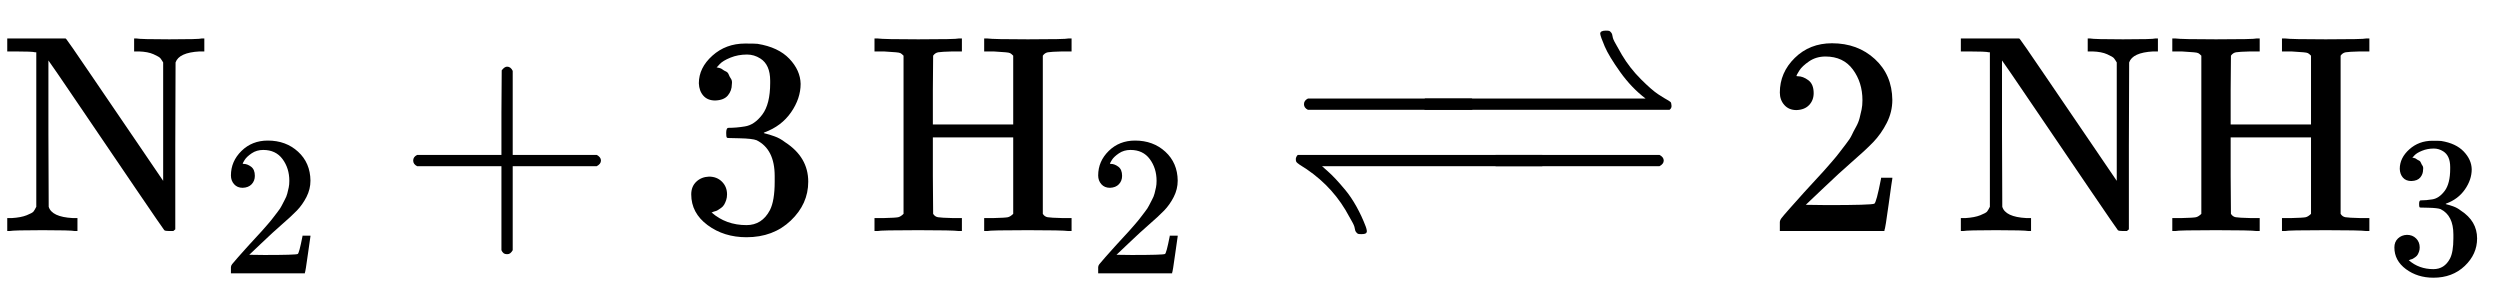
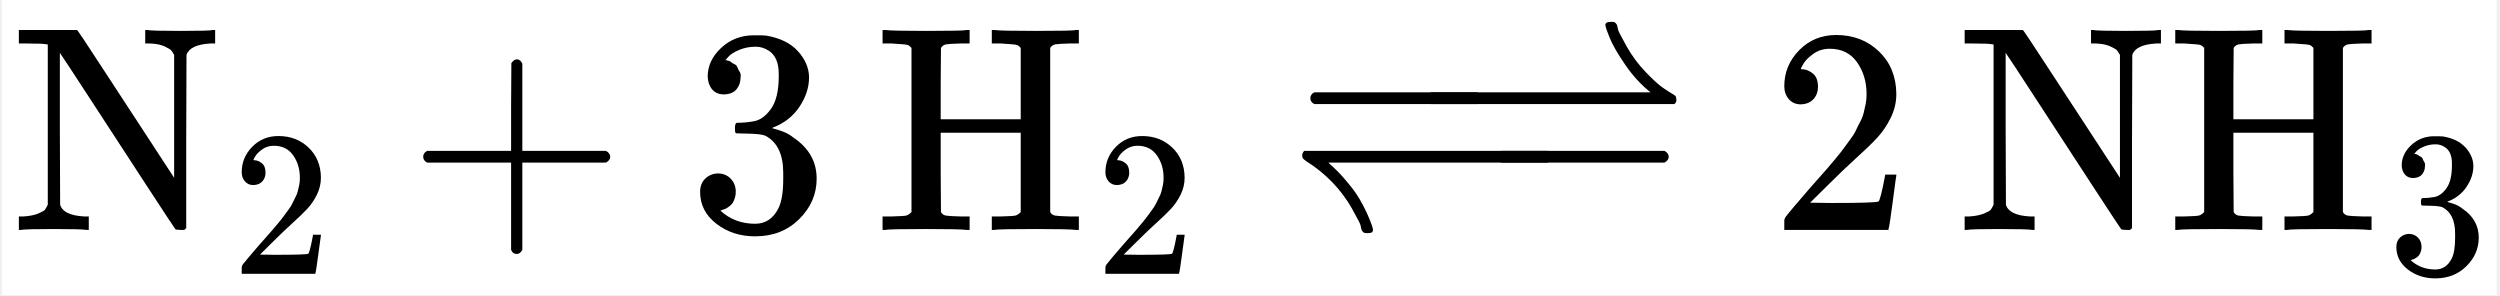
- <svg xmlns="http://www.w3.org/2000/svg" xmlns:xlink="http://www.w3.org/1999/xlink" width="160.464px" height="18.976px" viewBox="0 -883 8865.7 1048.6" aria-hidden="true" style="" version="1.1" id="svg71">
-   <defs id="defs1">
-     <path id="MJX-52-TEX-N-4E" d="M42 46Q74 48 94 56T118 69T128 86V634H124Q114 637 52 637H25V683H232L235 680Q237 679 322 554T493 303L578 178V598Q572 608 568 613T544 627T492 637H475V683H483Q498 680 600 680Q706 680 715 683H724V637H707Q634 633 622 598L621 302V6L614 0H600Q585 0 582 3T481 150T282 443T171 605V345L172 86Q183 50 257 46H274V0H265Q250 3 150 3Q48 3 33 0H25V46H42Z" />
-     <path id="MJX-52-TEX-N-32" d="M109 429Q82 429 66 447T50 491Q50 562 103 614T235 666Q326 666 387 610T449 465Q449 422 429 383T381 315T301 241Q265 210 201 149L142 93L218 92Q375 92 385 97Q392 99 409 186V189H449V186Q448 183 436 95T421 3V0H50V19V31Q50 38 56 46T86 81Q115 113 136 137Q145 147 170 174T204 211T233 244T261 278T284 308T305 340T320 369T333 401T340 431T343 464Q343 527 309 573T212 619Q179 619 154 602T119 569T109 550Q109 549 114 549Q132 549 151 535T170 489Q170 464 154 447T109 429Z" />
-     <path id="MJX-52-TEX-N-2B" d="M56 237T56 250T70 270H369V420L370 570Q380 583 389 583Q402 583 409 568V270H707Q722 262 722 250T707 230H409V-68Q401 -82 391 -82H389H387Q375 -82 369 -68V230H70Q56 237 56 250Z" />
-     <path id="MJX-52-TEX-N-33" d="M127 463Q100 463 85 480T69 524Q69 579 117 622T233 665Q268 665 277 664Q351 652 390 611T430 522Q430 470 396 421T302 350L299 348Q299 347 308 345T337 336T375 315Q457 262 457 175Q457 96 395 37T238 -22Q158 -22 100 21T42 130Q42 158 60 175T105 193Q133 193 151 175T169 130Q169 119 166 110T159 94T148 82T136 74T126 70T118 67L114 66Q165 21 238 21Q293 21 321 74Q338 107 338 175V195Q338 290 274 322Q259 328 213 329L171 330L168 332Q166 335 166 348Q166 366 174 366Q202 366 232 371Q266 376 294 413T322 525V533Q322 590 287 612Q265 626 240 626Q208 626 181 615T143 592T132 580H135Q138 579 143 578T153 573T165 566T175 555T183 540T186 520Q186 498 172 481T127 463Z" />
-     <path id="MJX-52-TEX-N-48" d="M128 622Q121 629 117 631T101 634T58 637H25V683H36Q57 680 180 680Q315 680 324 683H335V637H302Q262 636 251 634T233 622L232 500V378H517V622Q510 629 506 631T490 634T447 637H414V683H425Q446 680 569 680Q704 680 713 683H724V637H691Q651 636 640 634T622 622V61Q628 51 639 49T691 46H724V0H713Q692 3 569 3Q434 3 425 0H414V46H447Q489 47 498 49T517 61V332H232V197L233 61Q239 51 250 49T302 46H335V0H324Q303 3 180 3Q45 3 36 0H25V46H58Q100 47 109 49T128 61V622Z" />
-     <path id="MJX-52-TEX-N-21BD" d="M55 256Q56 264 62 270H929Q944 261 944 250T929 230H148Q149 229 165 215T196 185T231 145T270 87T303 16Q309 -1 306 -5Q304 -11 288 -11Q279 -11 276 -10T269 -4T264 10T253 36T231 75Q172 173 69 235Q59 242 57 245T55 256Z" />
-     <path id="MJX-52-TEX-N-2212" d="M84 237T84 250T98 270H679Q694 262 694 250T679 230H98Q84 237 84 250Z" />
-     <path id="MJX-52-TEX-N-21C0" d="M691 500Q691 511 711 511Q720 511 723 510T730 504T735 490T746 464T768 425Q796 378 835 339T897 285T933 263Q941 258 942 256T944 245T937 230H70Q56 237 56 250T70 270H852Q802 308 762 364T707 455T691 500Z" />
+ <svg xmlns="http://www.w3.org/2000/svg" xmlns:xlink="http://www.w3.org/1999/xlink" viewBox="0 0 1605 189.8" aria-hidden="true">
+   <defs>
+     <path id="a" d="M42 46q32 2 52 10t24 13 10 17v548h-4q-10 3-72 3H25v46h207l3-3q2-1 87-126t171-251l85-125v420q-6 10-10 15t-24 14-52 10h-17v46h8q15-3 117-3 106 0 115 3h9v-46h-17q-73-4-85-39l-1-296V6l-7-6h-14q-15 0-18 3T481 150 282 443 171 605V345l1-259q11-36 85-40h17V0h-9q-15 3-115 3Q48 3 33 0h-8v46z" />
+     <path id="b" d="M109 429q-27 0-43 18t-16 44q0 71 53 123t132 52q91 0 152-56t62-145q0-43-20-82t-48-68-80-74q-36-31-100-92l-59-56 76-1q157 0 167 5 7 2 24 89v3h40v-3q-1-3-13-91T421 3V0H50v31q0 7 6 15t30 35q29 32 50 56 9 10 34 37t34 37 29 33 28 34 23 30 21 32 15 29 13 32 7 30 3 33q0 63-34 109t-97 46q-33 0-58-17t-35-33-10-19q0-1 5-1 18 0 37-14t19-46q0-25-16-42t-45-18" />
+     <path id="c" d="M56 237v13q0 13 14 20h299v150l1 150q10 13 19 13 13 0 20-15V270h298q15-8 15-20t-15-20H409V-68q-8-14-18-14h-4q-12 0-18 14v298H70q-14 7-14 20z" />
+     <path id="d" d="M127 463q-27 0-42 17t-16 44q0 55 48 98t116 43q35 0 44-1 74-12 113-53t40-89q0-52-34-101t-94-71l-3-2q0-1 9-3t29-9 38-21q82-53 82-140 0-79-62-138T238-22q-80 0-138 43T42 130q0 28 18 45t45 18q28 0 46-18t18-45q0-11-3-20t-7-16-11-12-12-8-10-4-8-3l-4-1q51-45 124-45 55 0 83 53 17 33 17 101v20q0 95-64 127-15 6-61 7l-42 1-3 2q-2 3-2 16 0 18 8 18 28 0 58 5 34 5 62 42t28 112v8q0 57-35 79-22 14-47 14-32 0-59-11t-38-23l-11-12h3q3-1 8-2t10-5 12-7 10-11 8-15 3-20q0-22-14-39t-45-18" />
+     <path id="e" d="M128 622q-7 7-11 9t-16 3-43 3H25v46h11q21-3 144-3 135 0 144 3h11v-46h-33q-40-1-51-3t-18-12l-1-122V378h285v244q-7 7-11 9t-16 3-43 3h-33v46h11q21-3 144-3 135 0 144 3h11v-46h-33q-40-1-51-3t-18-12V61q6-10 17-12t52-3h33V0h-11q-21 3-144 3-135 0-144-3h-11v46h33q42 1 51 3t19 12v271H232V197l1-136q6-10 17-12t52-3h33V0h-11q-21 3-144 3Q45 3 36 0H25v46h33q42 1 51 3t19 12z" />
+     <path id="f" d="M55 256q1 8 7 14h867q15-9 15-20t-15-20H148l17-15q16-14 31-30t35-40 39-58 33-71q6-17 3-21-2-6-18-6-9 0-12 1t-7 6-5 14-11 26-22 39q-59 98-162 160-10 7-12 10t-2 11" />
+     <path id="g" d="M84 237v13q0 13 14 20h581q15-8 15-20t-15-20H98q-14 7-14 20z" />
+     <path id="h" d="M691 500q0 11 20 11 9 0 12-1t7-6 5-14 11-26 22-39q28-47 67-86t62-54 36-22q8-5 9-7t2-11-7-15H70q-14 7-14 20t14 20h782q-50 38-90 94t-55 91-16 45" />
  </defs>
-   <rect style="fill:#ffffff;fill-opacity:1;stroke-width:102.617" id="rect71" width="8869.113" height="1049.926" x="-0.712" y="-883" />
-   <g stroke="currentColor" fill="currentColor" stroke-width="0" transform="matrix(1,0,0,-1,2.1377887e-7,-63.56363)" id="g71" style="display:inline">
-     <g data-mml-node="math" id="g70">
-       <g data-mml-node="TeXAtom" data-mjx-texclass="ORD" id="g69">
-         <g data-mml-node="TeXAtom" data-mjx-texclass="ORD" id="g2">
-           <g data-mml-node="mi" id="g1">
-             <use data-c="4E" xlink:href="#MJX-52-TEX-N-4E" id="use1" />
+   <path fill="#fff" stroke-width="18.5" d="M1.3.1h1601.5v189.3H1.3z" />
+   <g stroke="currentColor" fill="currentColor" stroke-width="0">
+     <g data-mml-node="math">
+       <g data-mml-node="TeXAtom" data-mjx-texclass="ORD">
+         <g data-mml-node="TeXAtom" data-mjx-texclass="ORD">
+           <g data-mml-node="mi" transform="matrix(.18028 0 0 -.18788 7.6 147.6)">
+             <use data-c="4E" xlink:href="#a" />
          </g>
        </g>
-         <g data-mml-node="msub" transform="translate(750)" id="g11">
-           <g data-mml-node="TeXAtom" data-mjx-texclass="ORD" id="g6">
-             <g data-mml-node="TeXAtom" data-mjx-texclass="ORD" id="g5">
-               <g data-mml-node="mpadded" id="g4">
-                 <g data-mml-node="mphantom" id="g3" />
-               </g>
-             </g>
-           </g>
-           <g data-mml-node="TeXAtom" transform="matrix(0.707,0,0,0.707,33,-150)" data-mjx-texclass="ORD" id="g10">
-             <g data-mml-node="TeXAtom" data-mjx-texclass="ORD" id="g9">
-               <g data-mml-node="mpadded" id="g8">
-                 <g data-mml-node="mn" id="g7">
-                   <use data-c="32" xlink:href="#MJX-52-TEX-N-32" id="use6" />
+         <g data-mml-node="msub">
+           <g data-mml-node="TeXAtom" data-mjx-texclass="ORD">
+             <g data-mml-node="TeXAtom" data-mjx-texclass="ORD">
+               <g data-mml-node="mpadded">
+                 <g data-mml-node="mn" transform="matrix(.12746 0 0 -.13283 148.8 175.8)">
+                   <use data-c="32" xlink:href="#b" />
                </g>
              </g>
            </g>
          </g>
        </g>
-         <g data-mml-node="TeXAtom" data-mjx-texclass="ORD" transform="translate(1186.6)" id="g12" />
-         <g data-mml-node="mo" transform="translate(1408.8)" id="g13">
-           <use data-c="2B" xlink:href="#MJX-52-TEX-N-2B" id="use12" />
+         <g data-mml-node="mo" transform="matrix(.18028 0 0 -.18788 261.6 147.6)">
+           <use data-c="2B" xlink:href="#c" />
        </g>
-         <g data-mml-node="TeXAtom" data-mjx-texclass="ORD" transform="translate(2409)" id="g14" />
-         <g data-mml-node="mn" transform="translate(2409)" id="g15">
-           <use data-c="33" xlink:href="#MJX-52-TEX-N-33" id="use14" />
+         <g data-mml-node="mn" transform="matrix(.18028 0 0 -.18788 441.9 147.6)">
+           <use data-c="33" xlink:href="#d" />
        </g>
-         <g data-mml-node="mstyle" transform="translate(2909)" id="g17">
-           <g data-mml-node="mspace" id="g16" />
-         </g>
-         <g data-mml-node="TeXAtom" data-mjx-texclass="ORD" transform="translate(3076)" id="g19">
-           <g data-mml-node="mi" id="g18">
-             <use data-c="48" xlink:href="#MJX-52-TEX-N-48" id="use17" />
+         <g data-mml-node="TeXAtom" data-mjx-texclass="ORD">
+           <g data-mml-node="mi" transform="matrix(.18028 0 0 -.18788 562.1 147.6)">
+             <use data-c="48" xlink:href="#e" />
          </g>
        </g>
-         <g data-mml-node="msub" transform="translate(3826)" id="g28">
-           <g data-mml-node="TeXAtom" data-mjx-texclass="ORD" id="g23">
-             <g data-mml-node="TeXAtom" data-mjx-texclass="ORD" id="g22">
-               <g data-mml-node="mpadded" id="g21">
-                 <g data-mml-node="mphantom" id="g20" />
-               </g>
-             </g>
-           </g>
-           <g data-mml-node="TeXAtom" transform="matrix(0.707,0,0,0.707,33,-150)" data-mjx-texclass="ORD" id="g27">
-             <g data-mml-node="TeXAtom" data-mjx-texclass="ORD" id="g26">
-               <g data-mml-node="mpadded" id="g25">
-                 <g data-mml-node="mn" id="g24">
-                   <use data-c="32" xlink:href="#MJX-52-TEX-N-32" id="use23" />
+         <g data-mml-node="msub">
+           <g data-mml-node="TeXAtom" data-mjx-texclass="ORD">
+             <g data-mml-node="TeXAtom" data-mjx-texclass="ORD">
+               <g data-mml-node="mpadded">
+                 <g data-mml-node="mn" transform="matrix(.12746 0 0 -.13283 703.3 175.8)">
+                   <use data-c="32" xlink:href="#b" />
                </g>
              </g>
            </g>
          </g>
        </g>
-         <g data-mml-node="TeXAtom" data-mjx-texclass="ORD" transform="translate(4262.6)" id="g29" />
-         <g data-mml-node="TeXAtom" data-mjx-texclass="REL" transform="translate(4540.3)" id="g53">
-           <g data-mml-node="TeXAtom" data-mjx-texclass="REL" id="g52">
-             <g data-mml-node="mover" id="g51">
-               <g data-mml-node="TeXAtom" data-mjx-texclass="OP" id="g40">
-                 <g data-mml-node="TeXAtom" data-mjx-texclass="ORD" id="g39">
-                   <g data-mml-node="mpadded" id="g38">
-                     <g data-mml-node="TeXAtom" data-mjx-texclass="ORD" id="g31">
-                       <g data-mml-node="mo" id="g30">
-                         <use data-c="21BD" xlink:href="#MJX-52-TEX-N-21BD" id="use29" />
+         <g data-mml-node="TeXAtom" data-mjx-texclass="REL">
+           <g data-mml-node="TeXAtom" data-mjx-texclass="REL">
+             <g data-mml-node="mover">
+               <g data-mml-node="TeXAtom" data-mjx-texclass="OP">
+                 <g data-mml-node="TeXAtom" data-mjx-texclass="ORD">
+                   <g data-mml-node="mpadded">
+                     <g data-mml-node="TeXAtom" data-mjx-texclass="ORD">
+                       <g data-mml-node="mo" transform="matrix(.18028 0 0 -.18788 826.1 147.6)">
+                         <use data-c="21BD" xlink:href="#f" />
                      </g>
                    </g>
-                     <g data-mml-node="mstyle" transform="translate(1000)" id="g33">
-                       <g data-mml-node="mspace" id="g32" />
-                     </g>
-                     <g data-mml-node="mstyle" transform="translate(833)" id="g35">
-                       <g data-mml-node="mspace" id="g34" />
-                     </g>
-                     <g data-mml-node="TeXAtom" data-mjx-texclass="ORD" transform="translate(666)" id="g37">
-                       <g data-mml-node="mo" id="g36">
-                         <use data-c="2212" xlink:href="#MJX-52-TEX-N-2212" id="use35" />
+                     <g data-mml-node="TeXAtom" data-mjx-texclass="ORD">
+                       <g data-mml-node="mo" transform="matrix(.18028 0 0 -.18788 946.2 147.6)">
+                         <use data-c="2212" xlink:href="#g" />
                      </g>
                    </g>
                  </g>
                </g>
              </g>
-               <g data-mml-node="TeXAtom" transform="matrix(0.707,0,0,0.707,0,200)" data-mjx-texclass="ORD" id="g50">
-                 <g data-mml-node="mstyle" transform="scale(1.414)" id="g49">
-                   <g data-mml-node="TeXAtom" data-mjx-texclass="ORD" id="g42">
-                     <g data-mml-node="mo" id="g41">
-                       <use data-c="2212" xlink:href="#MJX-52-TEX-N-2212" id="use40" />
+               <g data-mml-node="TeXAtom" data-mjx-texclass="ORD">
+                 <g data-mml-node="mstyle">
+                   <g data-mml-node="TeXAtom" data-mjx-texclass="ORD">
+                     <g data-mml-node="mo" transform="matrix(.18023 0 0 -.18782 826.1 110)">
+                       <use data-c="2212" xlink:href="#g" />
                    </g>
                  </g>
-                   <g data-mml-node="mstyle" transform="translate(778)" id="g44">
-                     <g data-mml-node="mspace" id="g43" />
-                   </g>
-                   <g data-mml-node="mstyle" transform="translate(611)" id="g46">
-                     <g data-mml-node="mspace" id="g45" />
-                   </g>
-                   <g data-mml-node="TeXAtom" data-mjx-texclass="ORD" transform="translate(444)" id="g48">
-                     <g data-mml-node="mo" id="g47">
-                       <use data-c="21C0" xlink:href="#MJX-52-TEX-N-21C0" id="use46" />
+                   <g data-mml-node="TeXAtom" data-mjx-texclass="ORD">
+                     <g data-mml-node="mo" transform="matrix(.18023 0 0 -.18782 906.1 110)">
+                       <use data-c="21C0" xlink:href="#h" />
                    </g>
                  </g>
                </g>
              </g>
            </g>
          </g>
        </g>
-         <g data-mml-node="TeXAtom" data-mjx-texclass="ORD" transform="translate(6262.1)" id="g54" />
-         <g data-mml-node="mn" transform="translate(6262.1)" id="g55">
-           <use data-c="32" xlink:href="#MJX-52-TEX-N-32" id="use54" />
+         <g data-mml-node="mn" transform="matrix(.18028 0 0 -.18788 1136.5 147.6)">
+           <use data-c="32" xlink:href="#b" />
        </g>
-         <g data-mml-node="mstyle" transform="translate(6762.1)" id="g57">
-           <g data-mml-node="mspace" id="g56" />
-         </g>
-         <g data-mml-node="TeXAtom" data-mjx-texclass="ORD" transform="translate(6929.1)" id="g59">
-           <g data-mml-node="mi" id="g58">
-             <use data-c="4E" xlink:href="#MJX-52-TEX-N-4E" id="use57" />
-             <use data-c="48" xlink:href="#MJX-52-TEX-N-48" transform="translate(750)" id="use58" />
+         <g data-mml-node="TeXAtom" data-mjx-texclass="ORD">
+           <g data-mml-node="mi" transform="matrix(.18028 0 0 -.18788 1256.8 147.6)">
+             <use data-c="4E" xlink:href="#a" />
+             <use data-c="48" xlink:href="#e" transform="translate(750)" />
          </g>
        </g>
-         <g data-mml-node="msub" transform="translate(8429.1)" id="g68">
-           <g data-mml-node="TeXAtom" data-mjx-texclass="ORD" id="g63">
-             <g data-mml-node="TeXAtom" data-mjx-texclass="ORD" id="g62">
-               <g data-mml-node="mpadded" id="g61">
-                 <g data-mml-node="mphantom" id="g60" />
-               </g>
-             </g>
-           </g>
-           <g data-mml-node="TeXAtom" transform="matrix(0.707,0,0,0.707,33,-150)" data-mjx-texclass="ORD" id="g67">
-             <g data-mml-node="TeXAtom" data-mjx-texclass="ORD" id="g66">
-               <g data-mml-node="mpadded" id="g65">
-                 <g data-mml-node="mn" id="g64">
-                   <use data-c="33" xlink:href="#MJX-52-TEX-N-33" id="use63" />
+         <g data-mml-node="msub">
+           <g data-mml-node="TeXAtom" data-mjx-texclass="ORD">
+             <g data-mml-node="TeXAtom" data-mjx-texclass="ORD">
+               <g data-mml-node="mpadded">
+                 <g data-mml-node="mn" transform="matrix(.12746 0 0 -.13283 1533.1 175.8)">
+                   <use data-c="33" xlink:href="#d" />
                </g>
              </g>
            </g>
          </g>
        </g>
      </g>
    </g>
  </g>
</svg>
